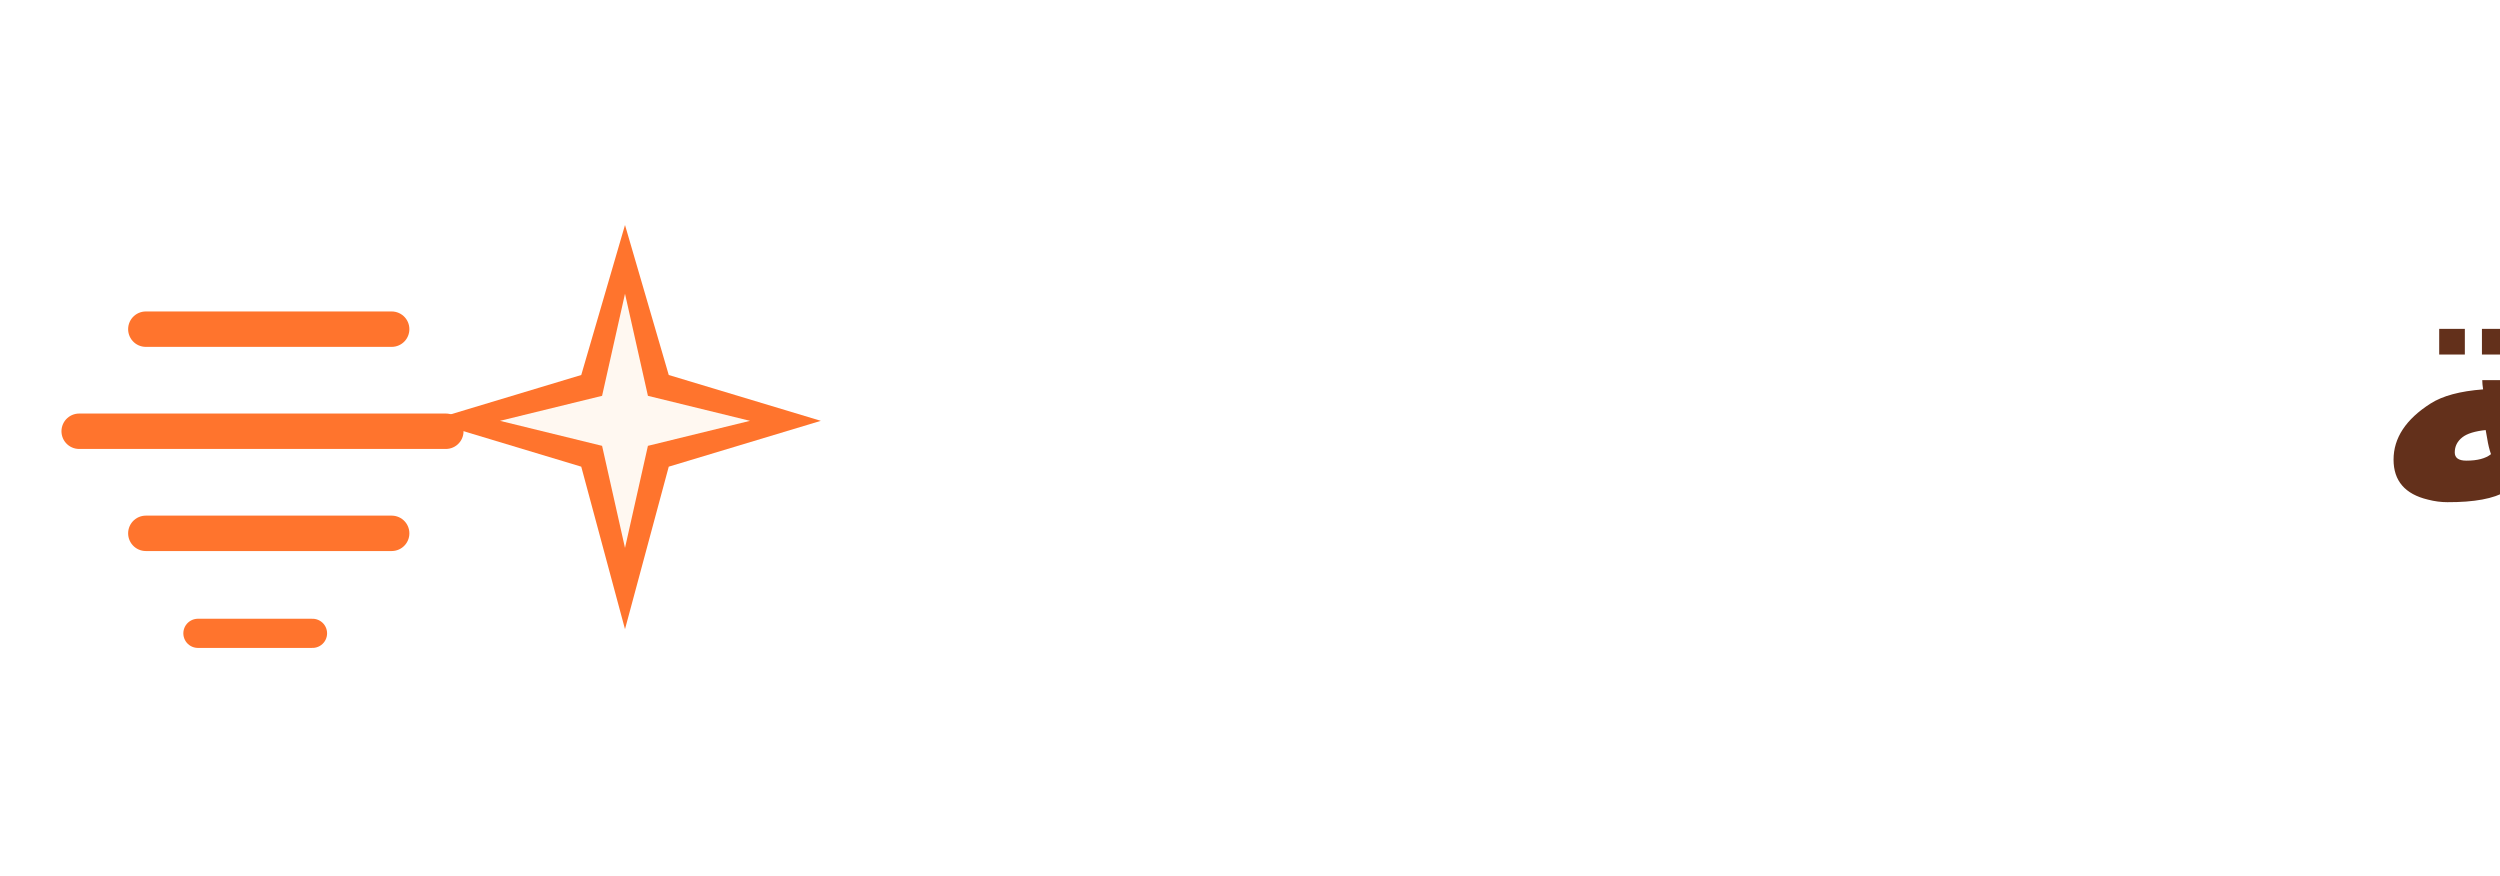
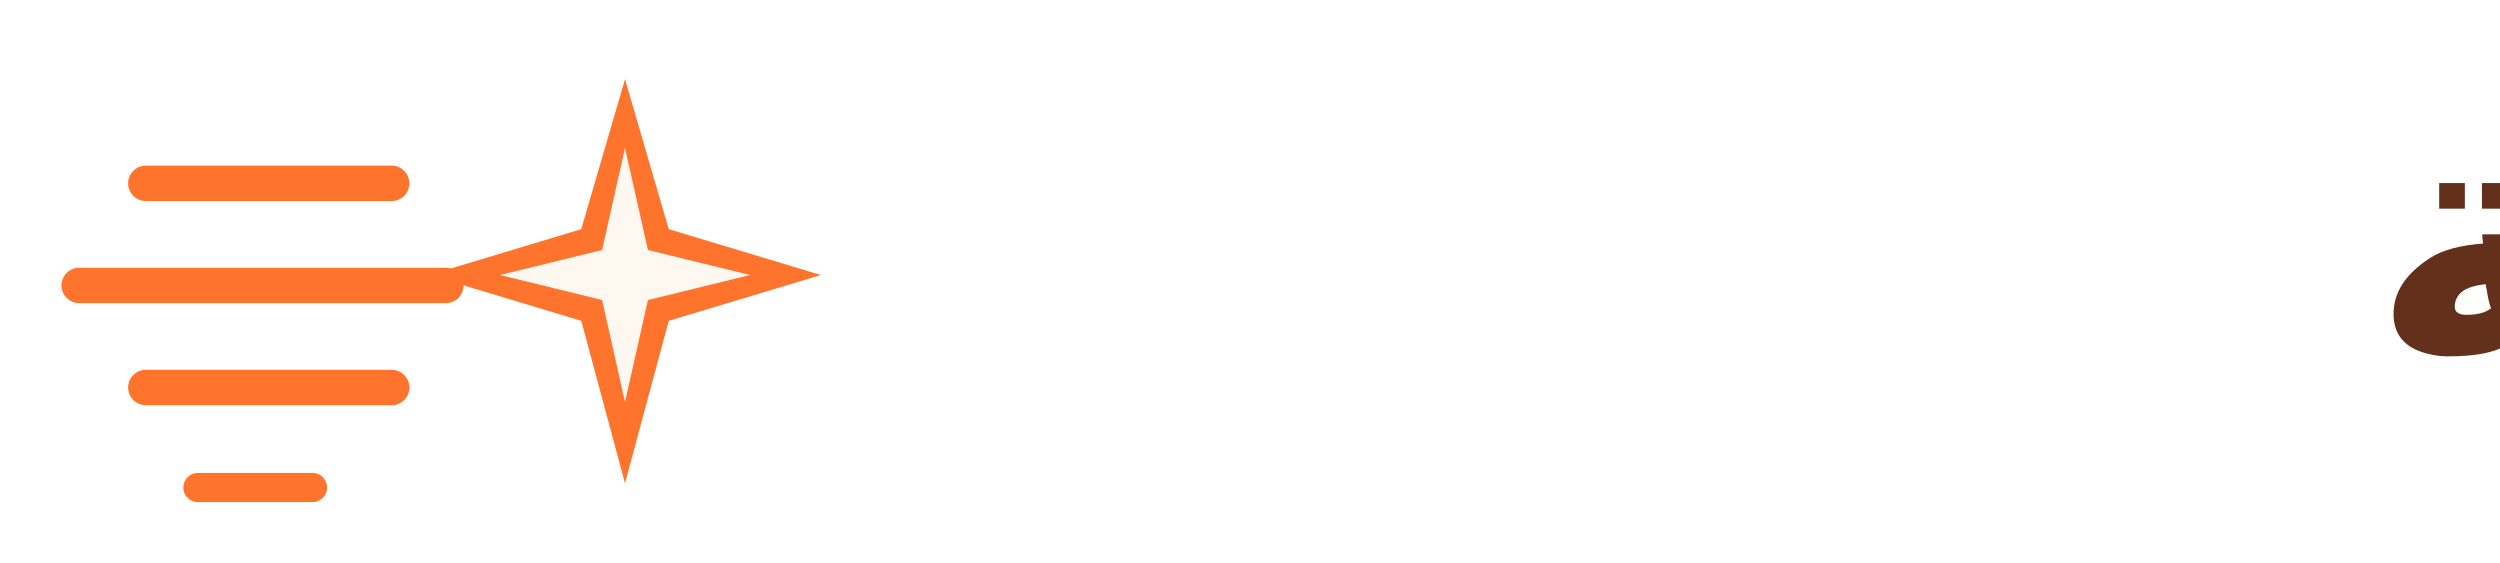
- <svg xmlns="http://www.w3.org/2000/svg" viewBox="0 0 1200 420" role="img" aria-labelledby="title desc">
+ <svg xmlns="http://www.w3.org/2000/svg" viewBox="0 70 1200 270" role="img" aria-labelledby="title desc">
  <g id="symbol" fill="none" stroke="#FF742D" stroke-linecap="round" stroke-linejoin="round">
    <path d="M70 158h118" stroke-width="17" />
    <path d="M38 207h176" stroke-width="17" />
    <path d="M70 256h118" stroke-width="17" />
    <path d="M95 304h55" stroke-width="14" />
    <path d="M300 108 L321 180 L394 202 L321 224 L300 302 L279 224 L206 202 L279 180 Z" fill="#FF742D" stroke="none" />
    <path d="M300 141 L311 190 L360 202 L311 214 L300 263 L289 214 L240 202 L289 190 Z" fill="#FFF8F1" stroke="none" />
  </g>
  <text id="wordmark" x="1145" y="244" text-anchor="end" direction="rtl" unicode-bidi="bidi-override" font-family="Tahoma, Arial, sans-serif" font-size="168" font-weight="900" letter-spacing="-7" fill="#63301B">لحظة</text>
</svg>
